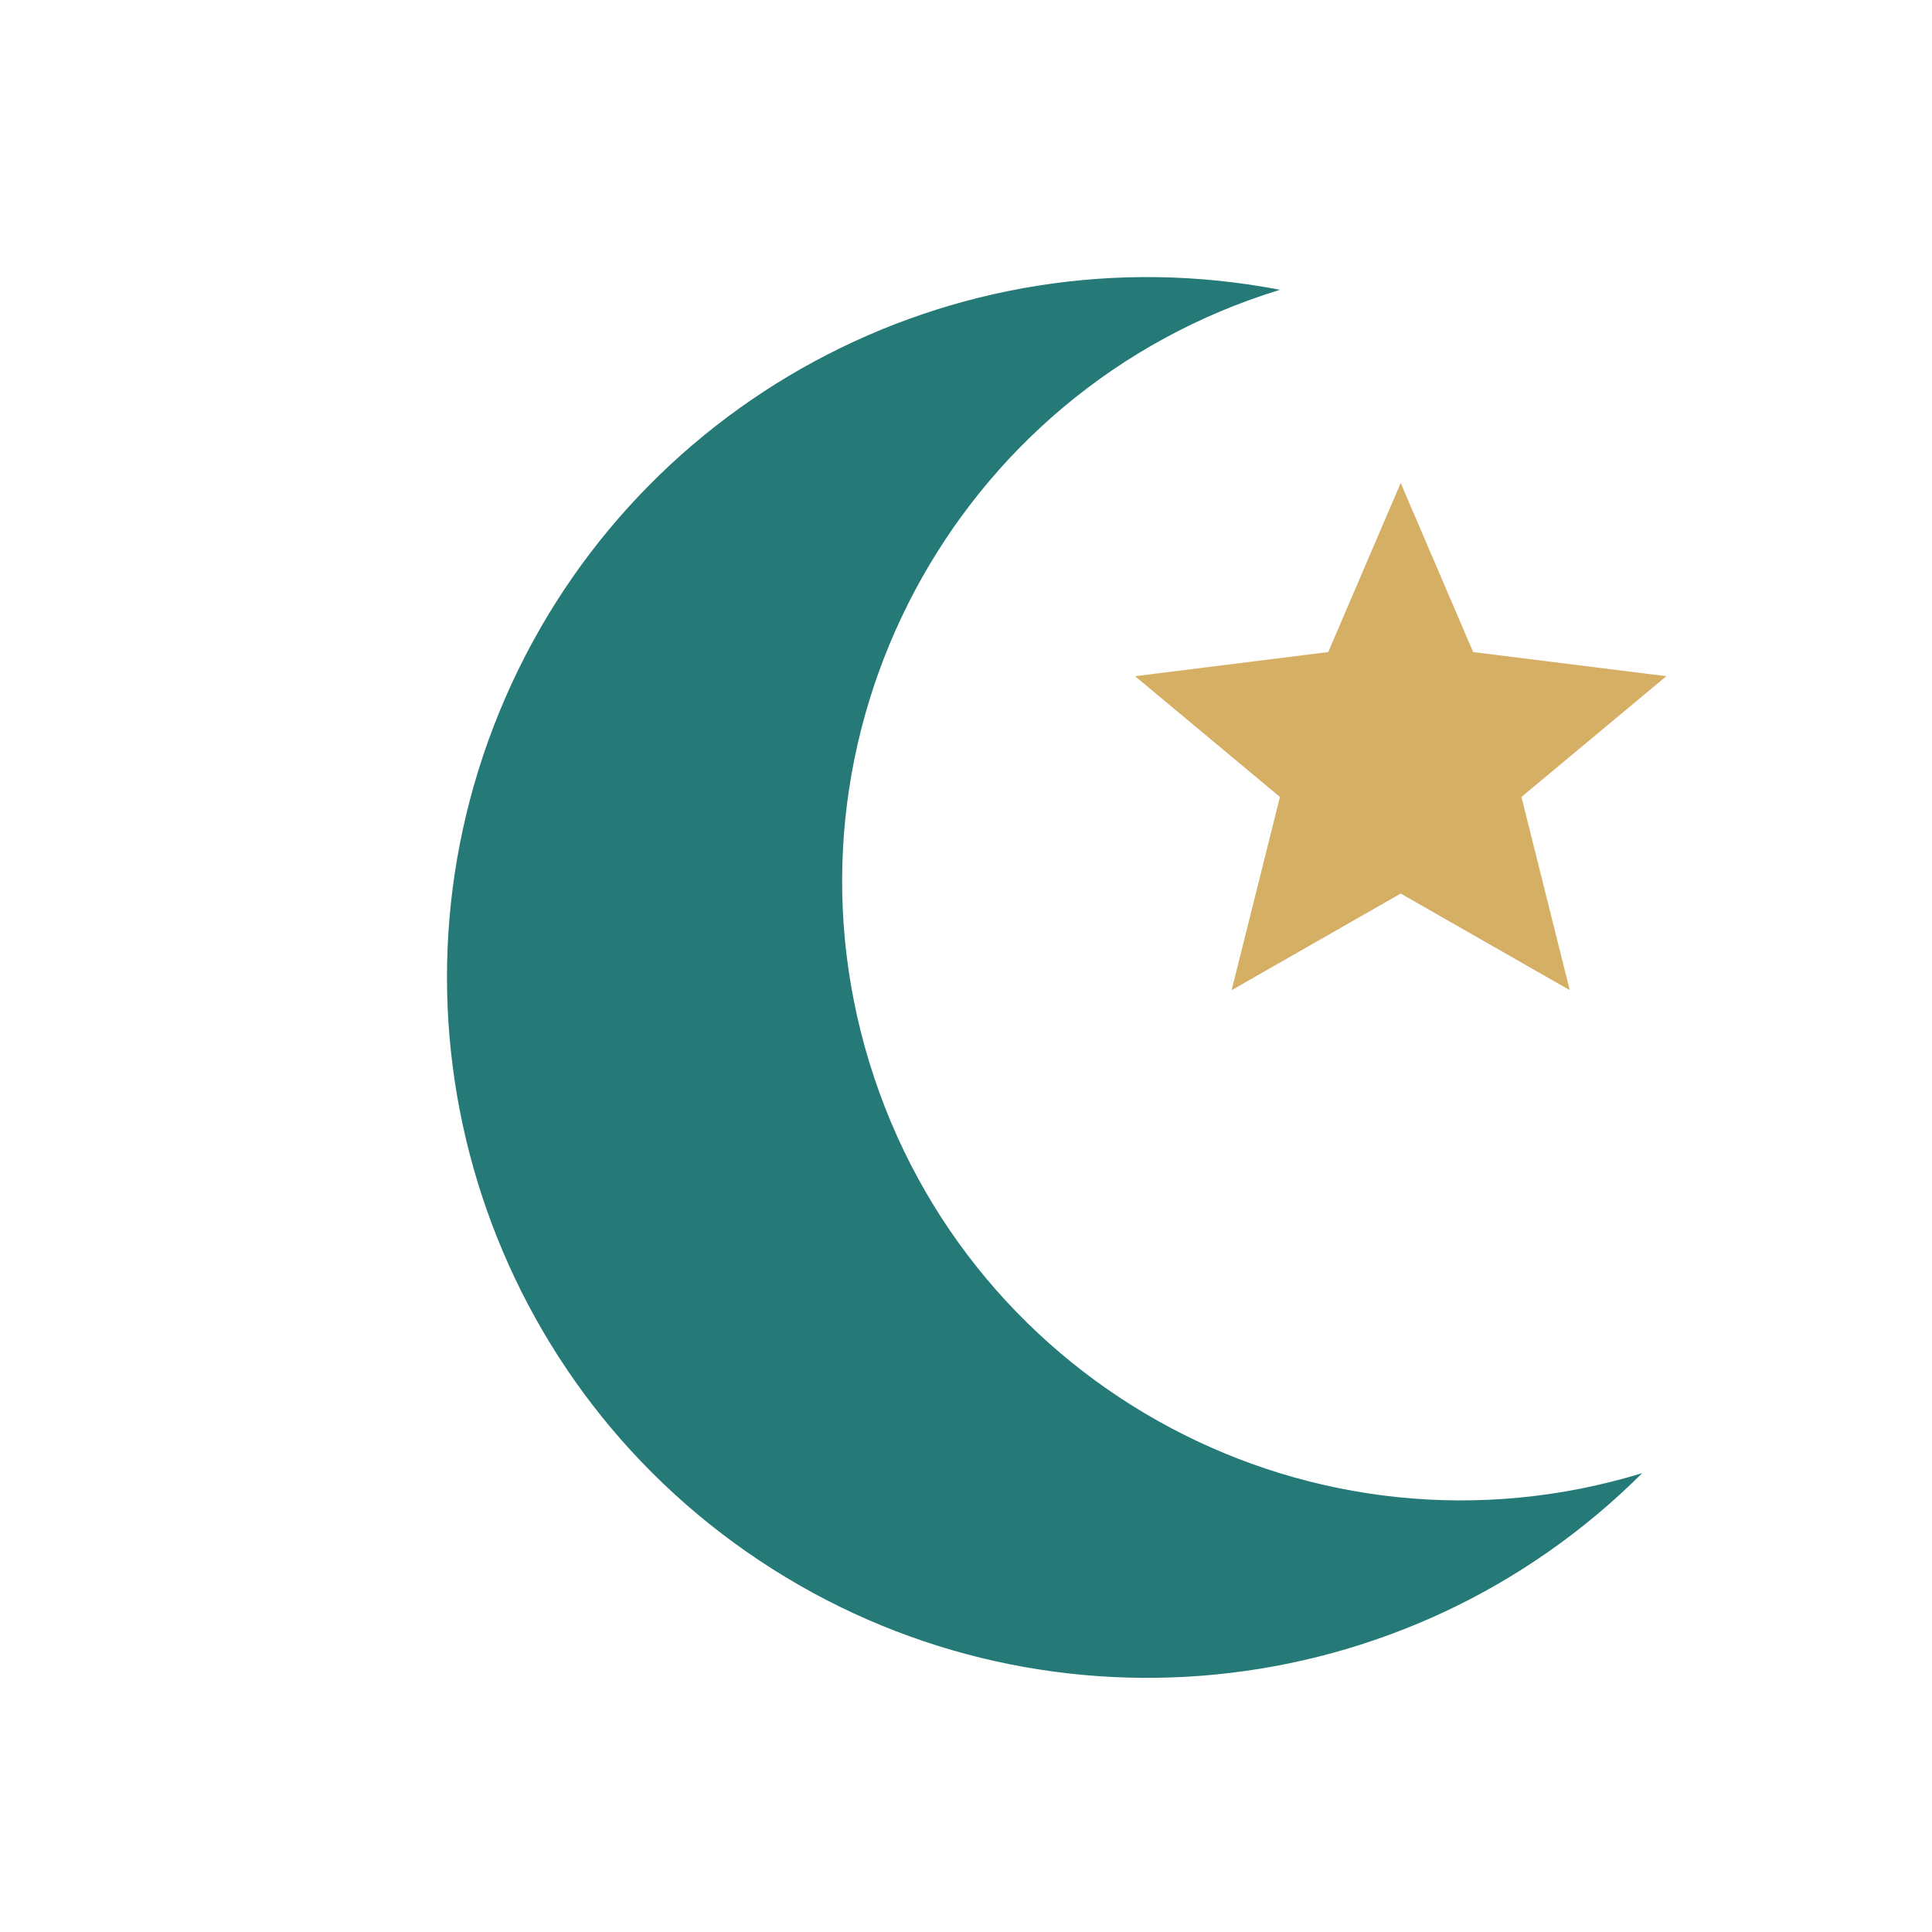
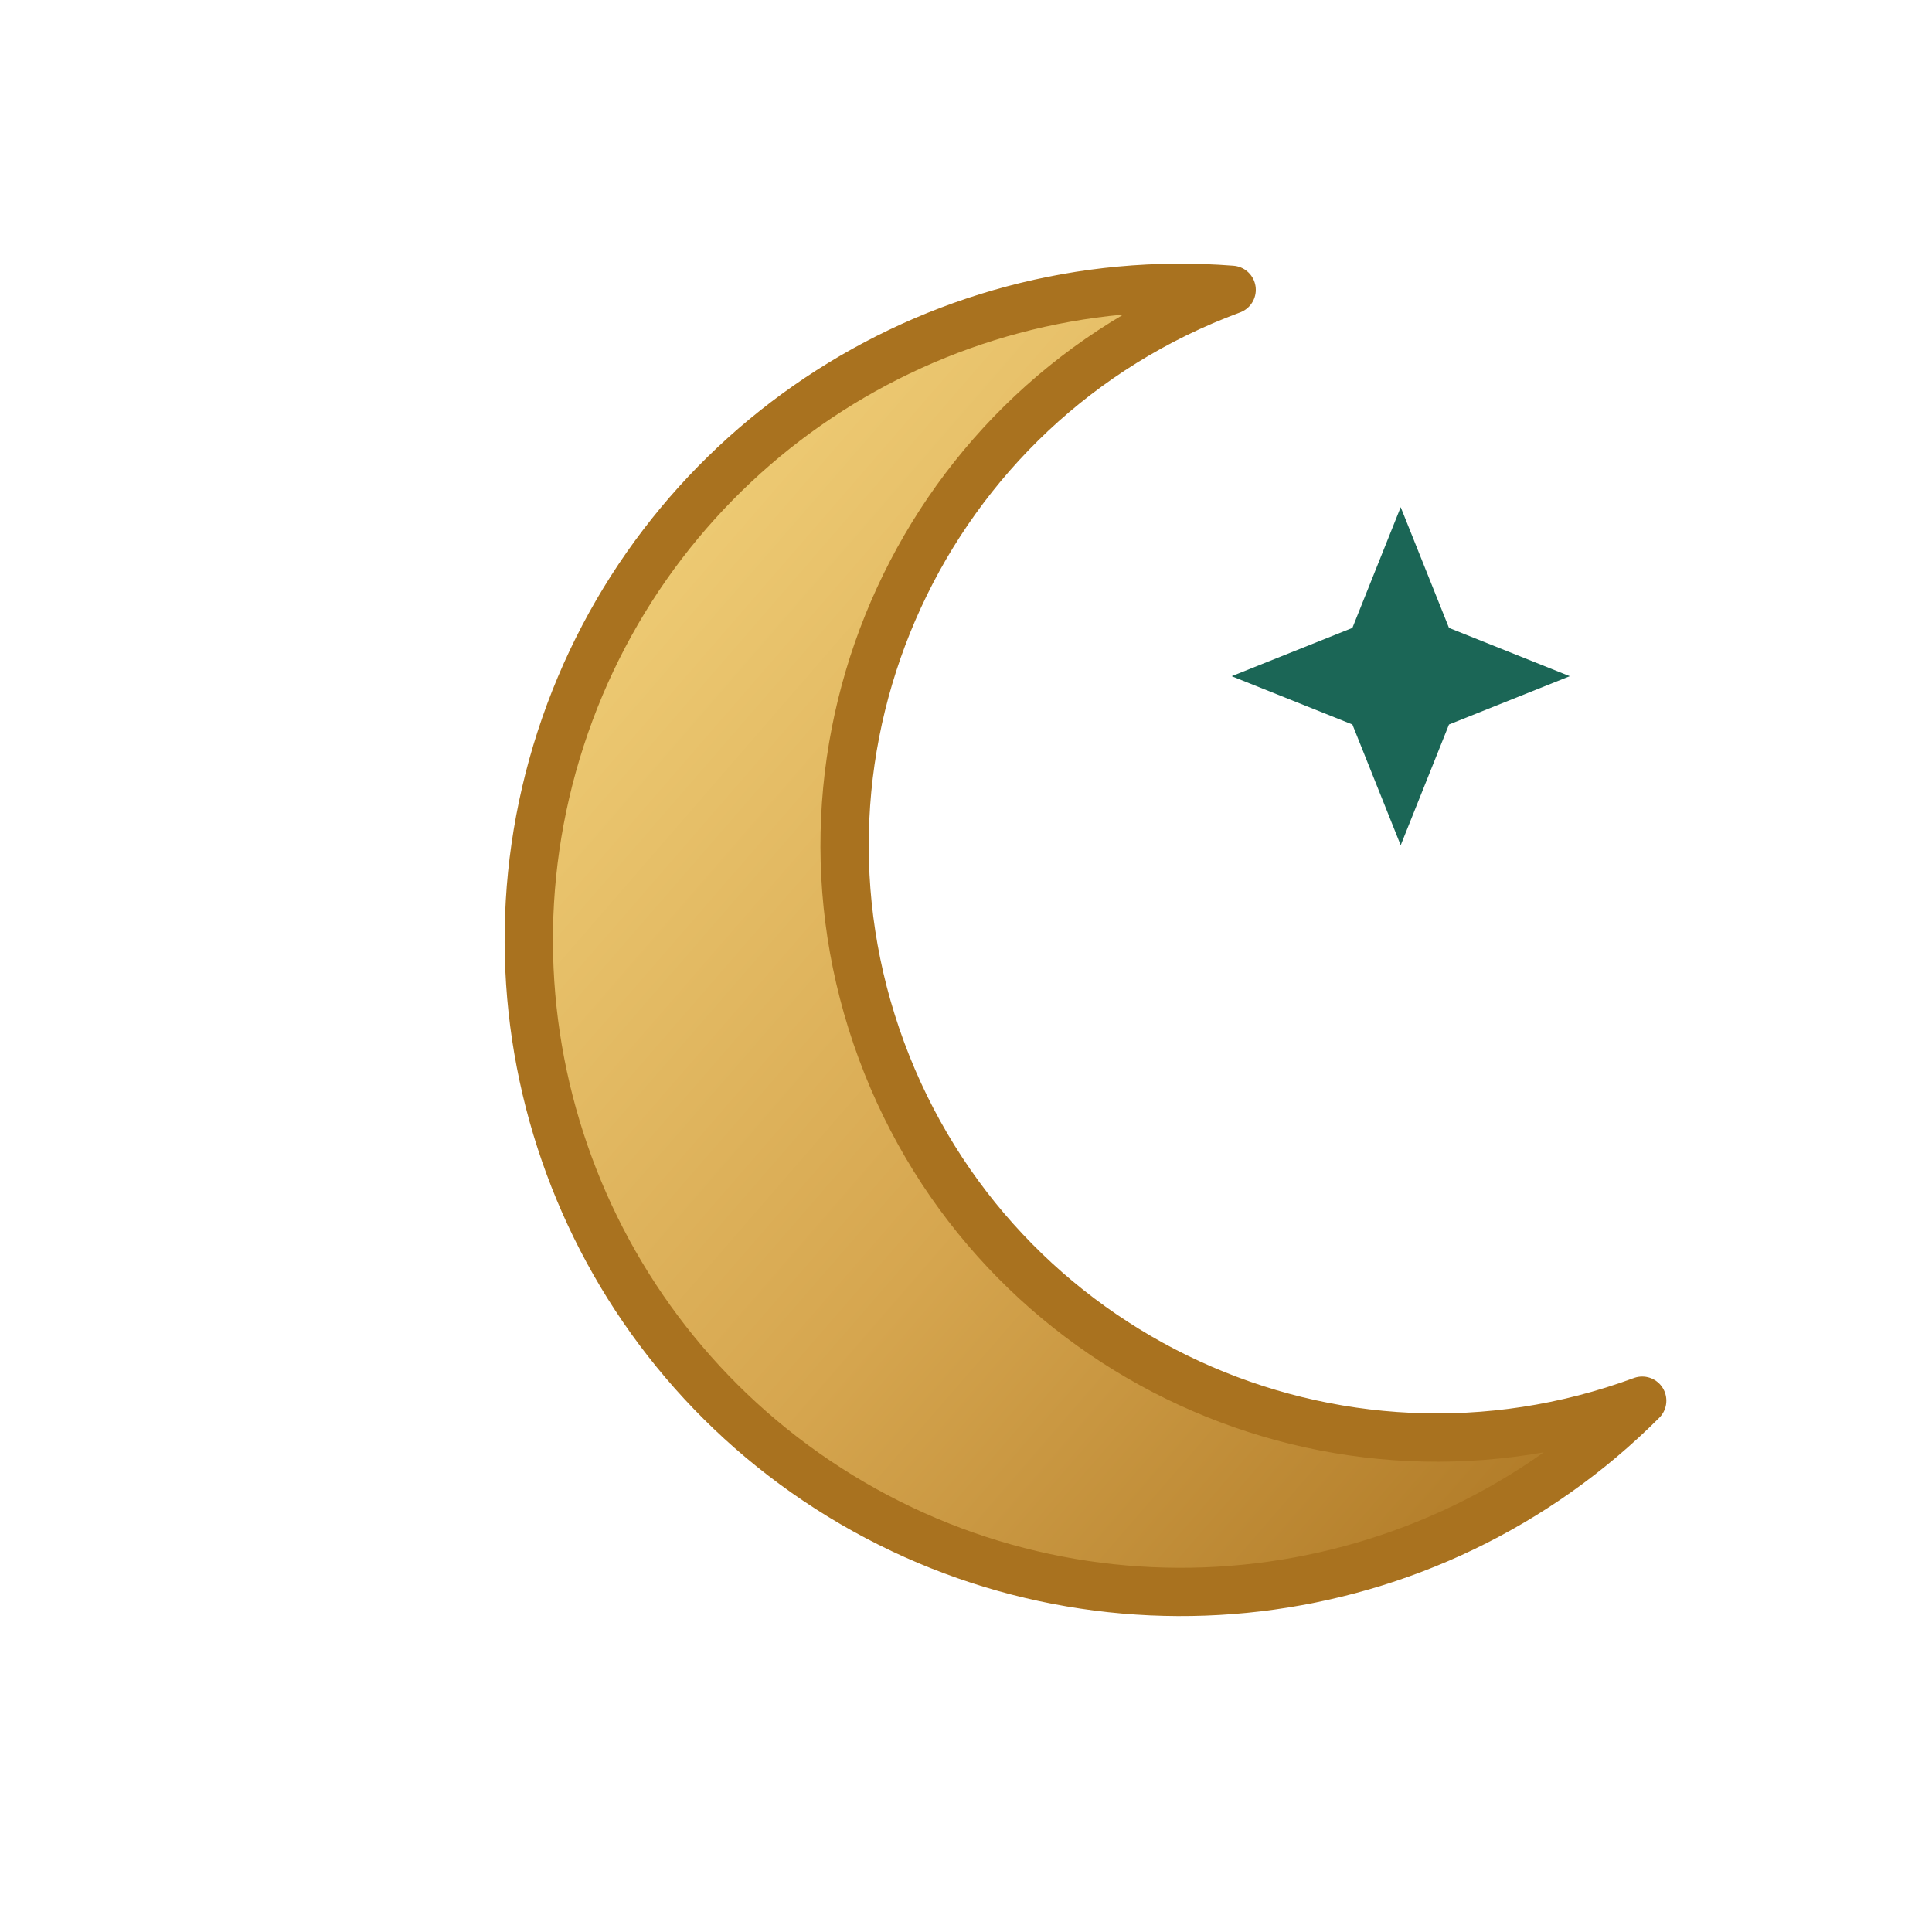
<svg xmlns="http://www.w3.org/2000/svg" viewBox="0 0 80 80" fill="none">
-   <path d="M53 12a29 29 0 1 0 15 49A25 25 0 0 1 53 12Z" fill="#257A78" />
-   <path d="M58 20l3 7 8 1-6 5 2 8-7-4-7 4 2-8-6-5 8-1 3-7Z" fill="#D4AF64" />
+   <defs>
+     <linearGradient id="g" x1="0" y1="0" x2="1" y2="1">
+       <stop offset="0" stop-color="#F7D982" />
+       <stop offset=".55" stop-color="#D6A64F" />
+       <stop offset="1" stop-color="#A9721F" />
+     </linearGradient>
+     <linearGradient id="e" x1="0" y1="0" x2="1" y2="1">
+       <stop offset="0" stop-color="#2A816B" />
+       <stop offset=".55" stop-color="#1B6656" />
+       <stop offset="1" stop-color="#0B4037" />
+     </linearGradient>
+     <linearGradient id="b" x1="0" y1="0" x2="1" y2="1">
+       <stop offset="0" stop-color="#9BE8F7" />
+       <stop offset=".55" stop-color="#5BC7E6" />
+       <stop offset="1" stop-color="#2A9BC7" />
+     </linearGradient>
+     <linearGradient id="c" x1="0" y1="0" x2="1" y2="1">
+       <stop offset="0" stop-color="#FFFDF5" />
+       <stop offset="1" stop-color="#F1E4C7" />
+     </linearGradient>
+   </defs>
+   <g stroke-linecap="round" stroke-linejoin="round">
+     <path d="M51 12a27 27 0 1 0 17 46 22 22 0 1 1-17-46Z" fill="url(#g)" stroke="#A9721F" stroke-width="2" />
+     <path d="m58 21 2 5 5 2-5 2-2 5-2-5-5-2 5-2 2-5Z" fill="#1B6656" />
+   </g>
</svg>
